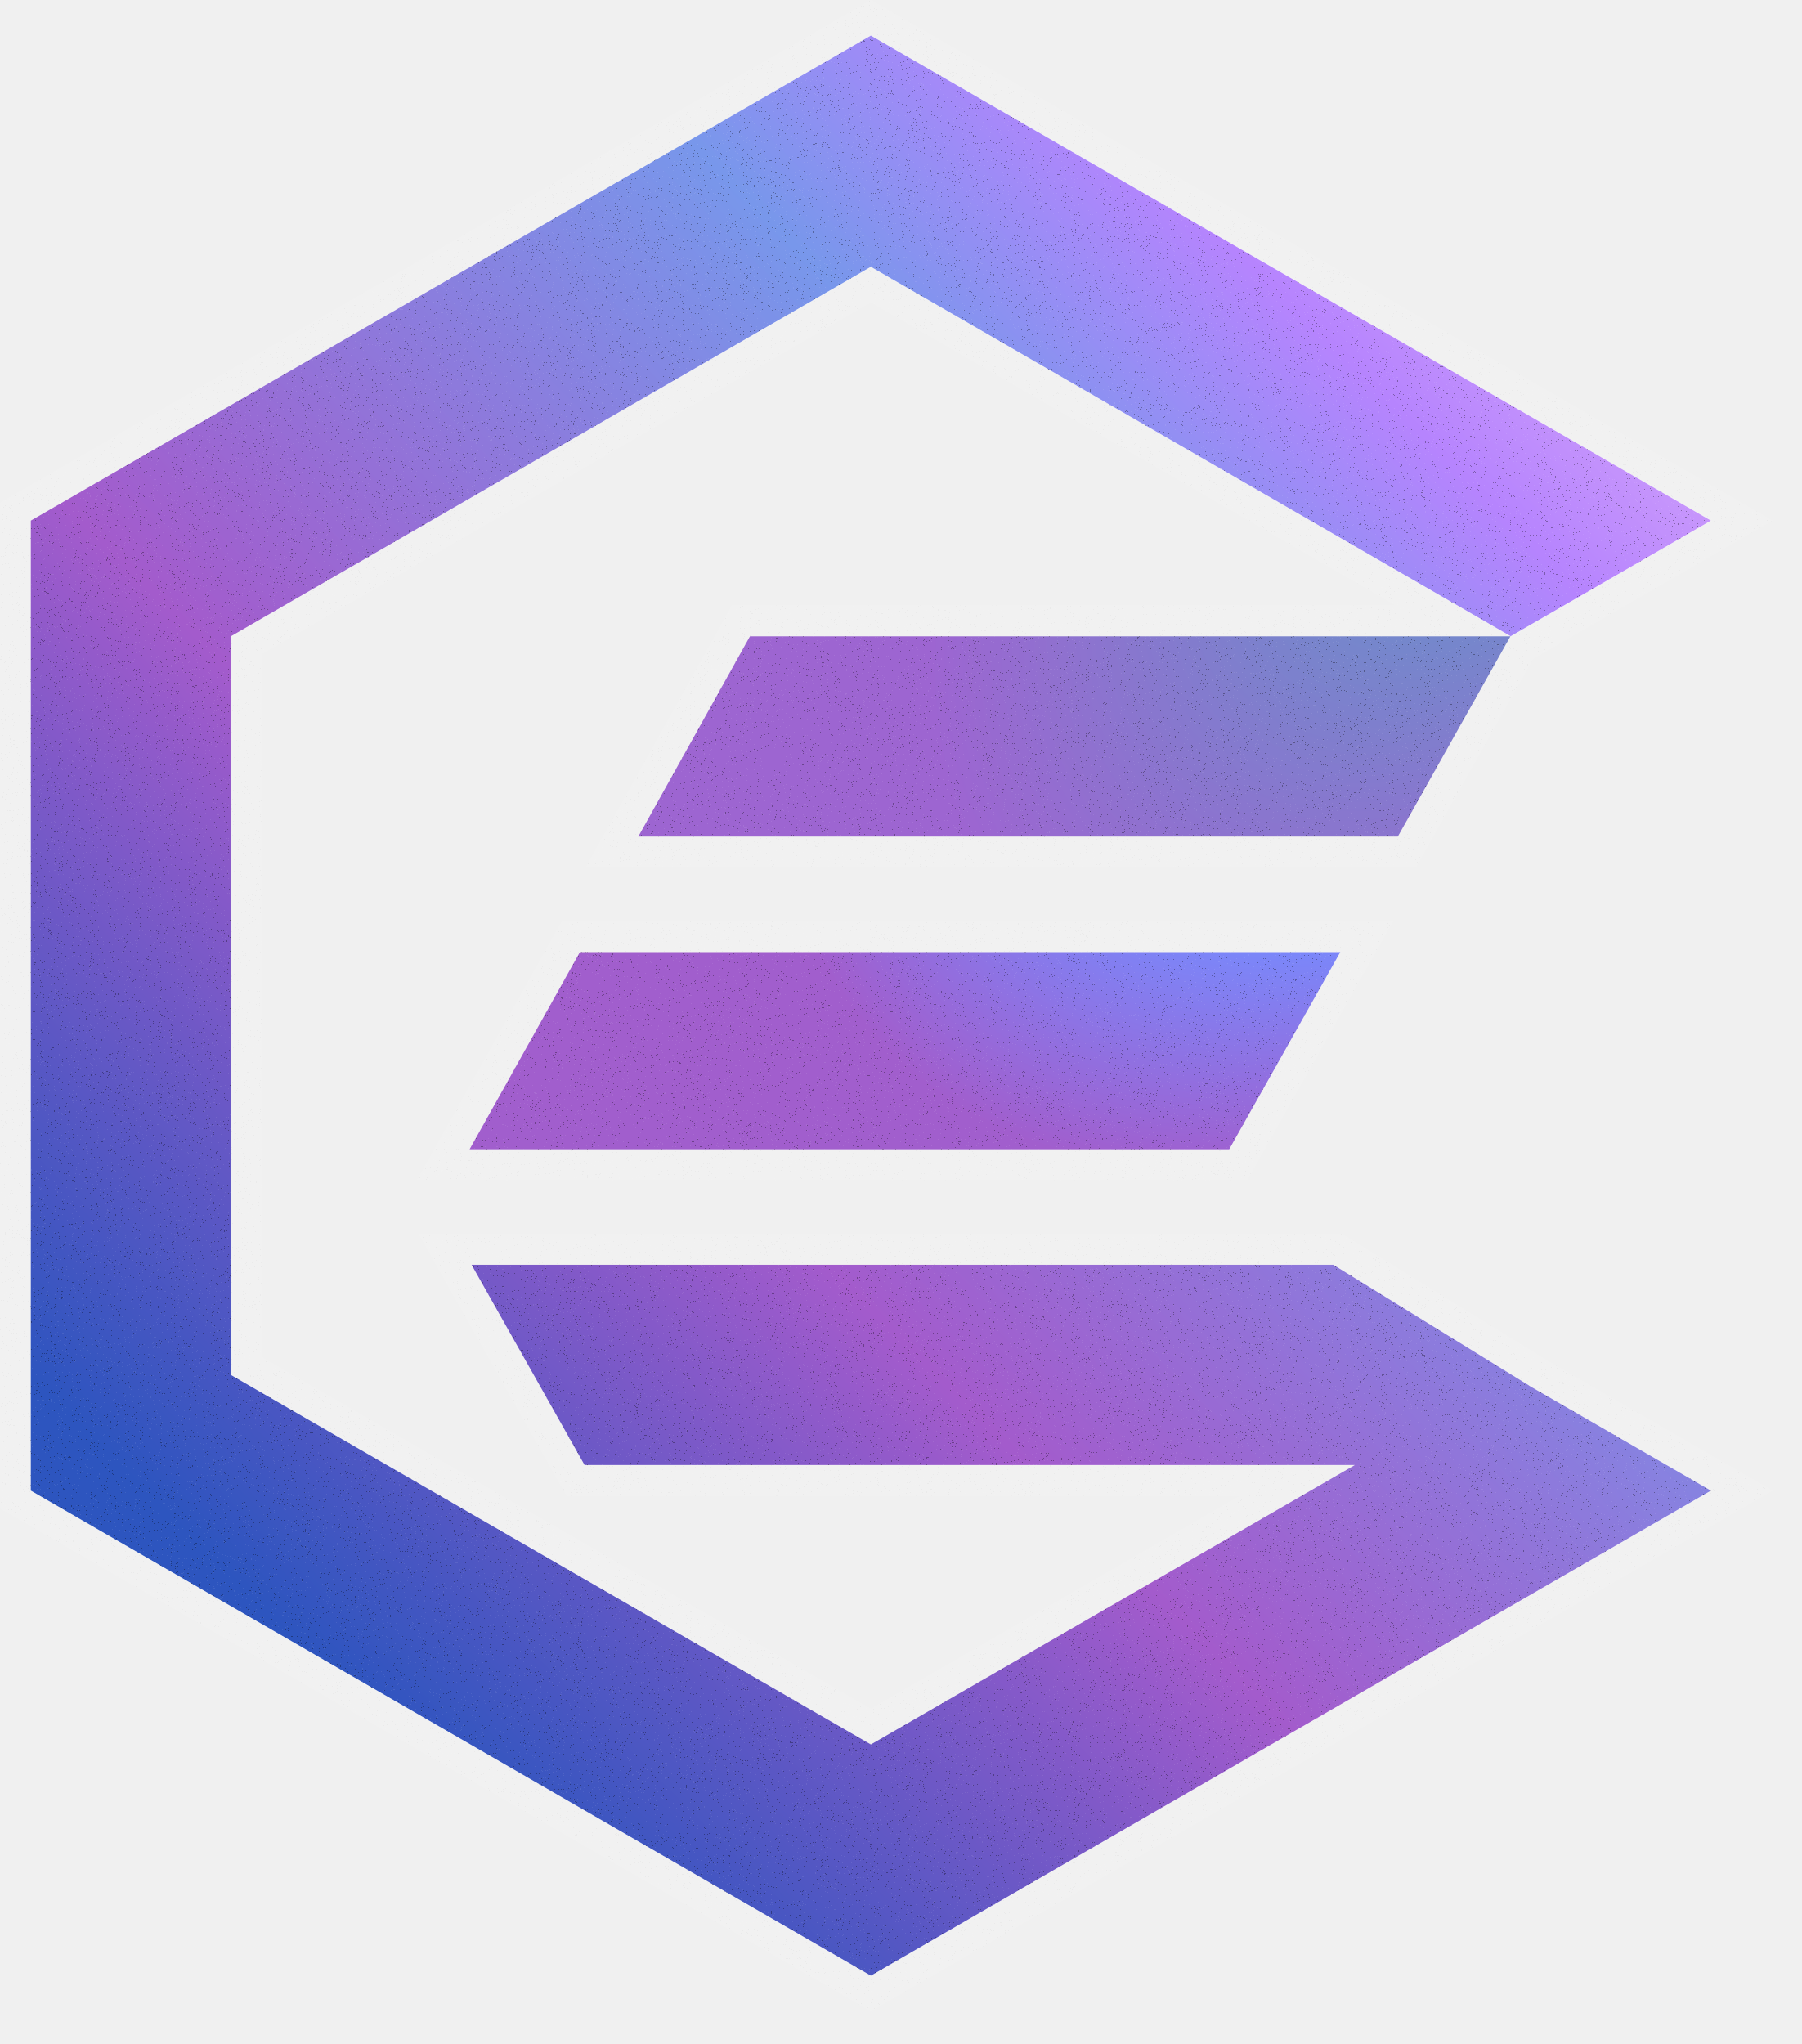
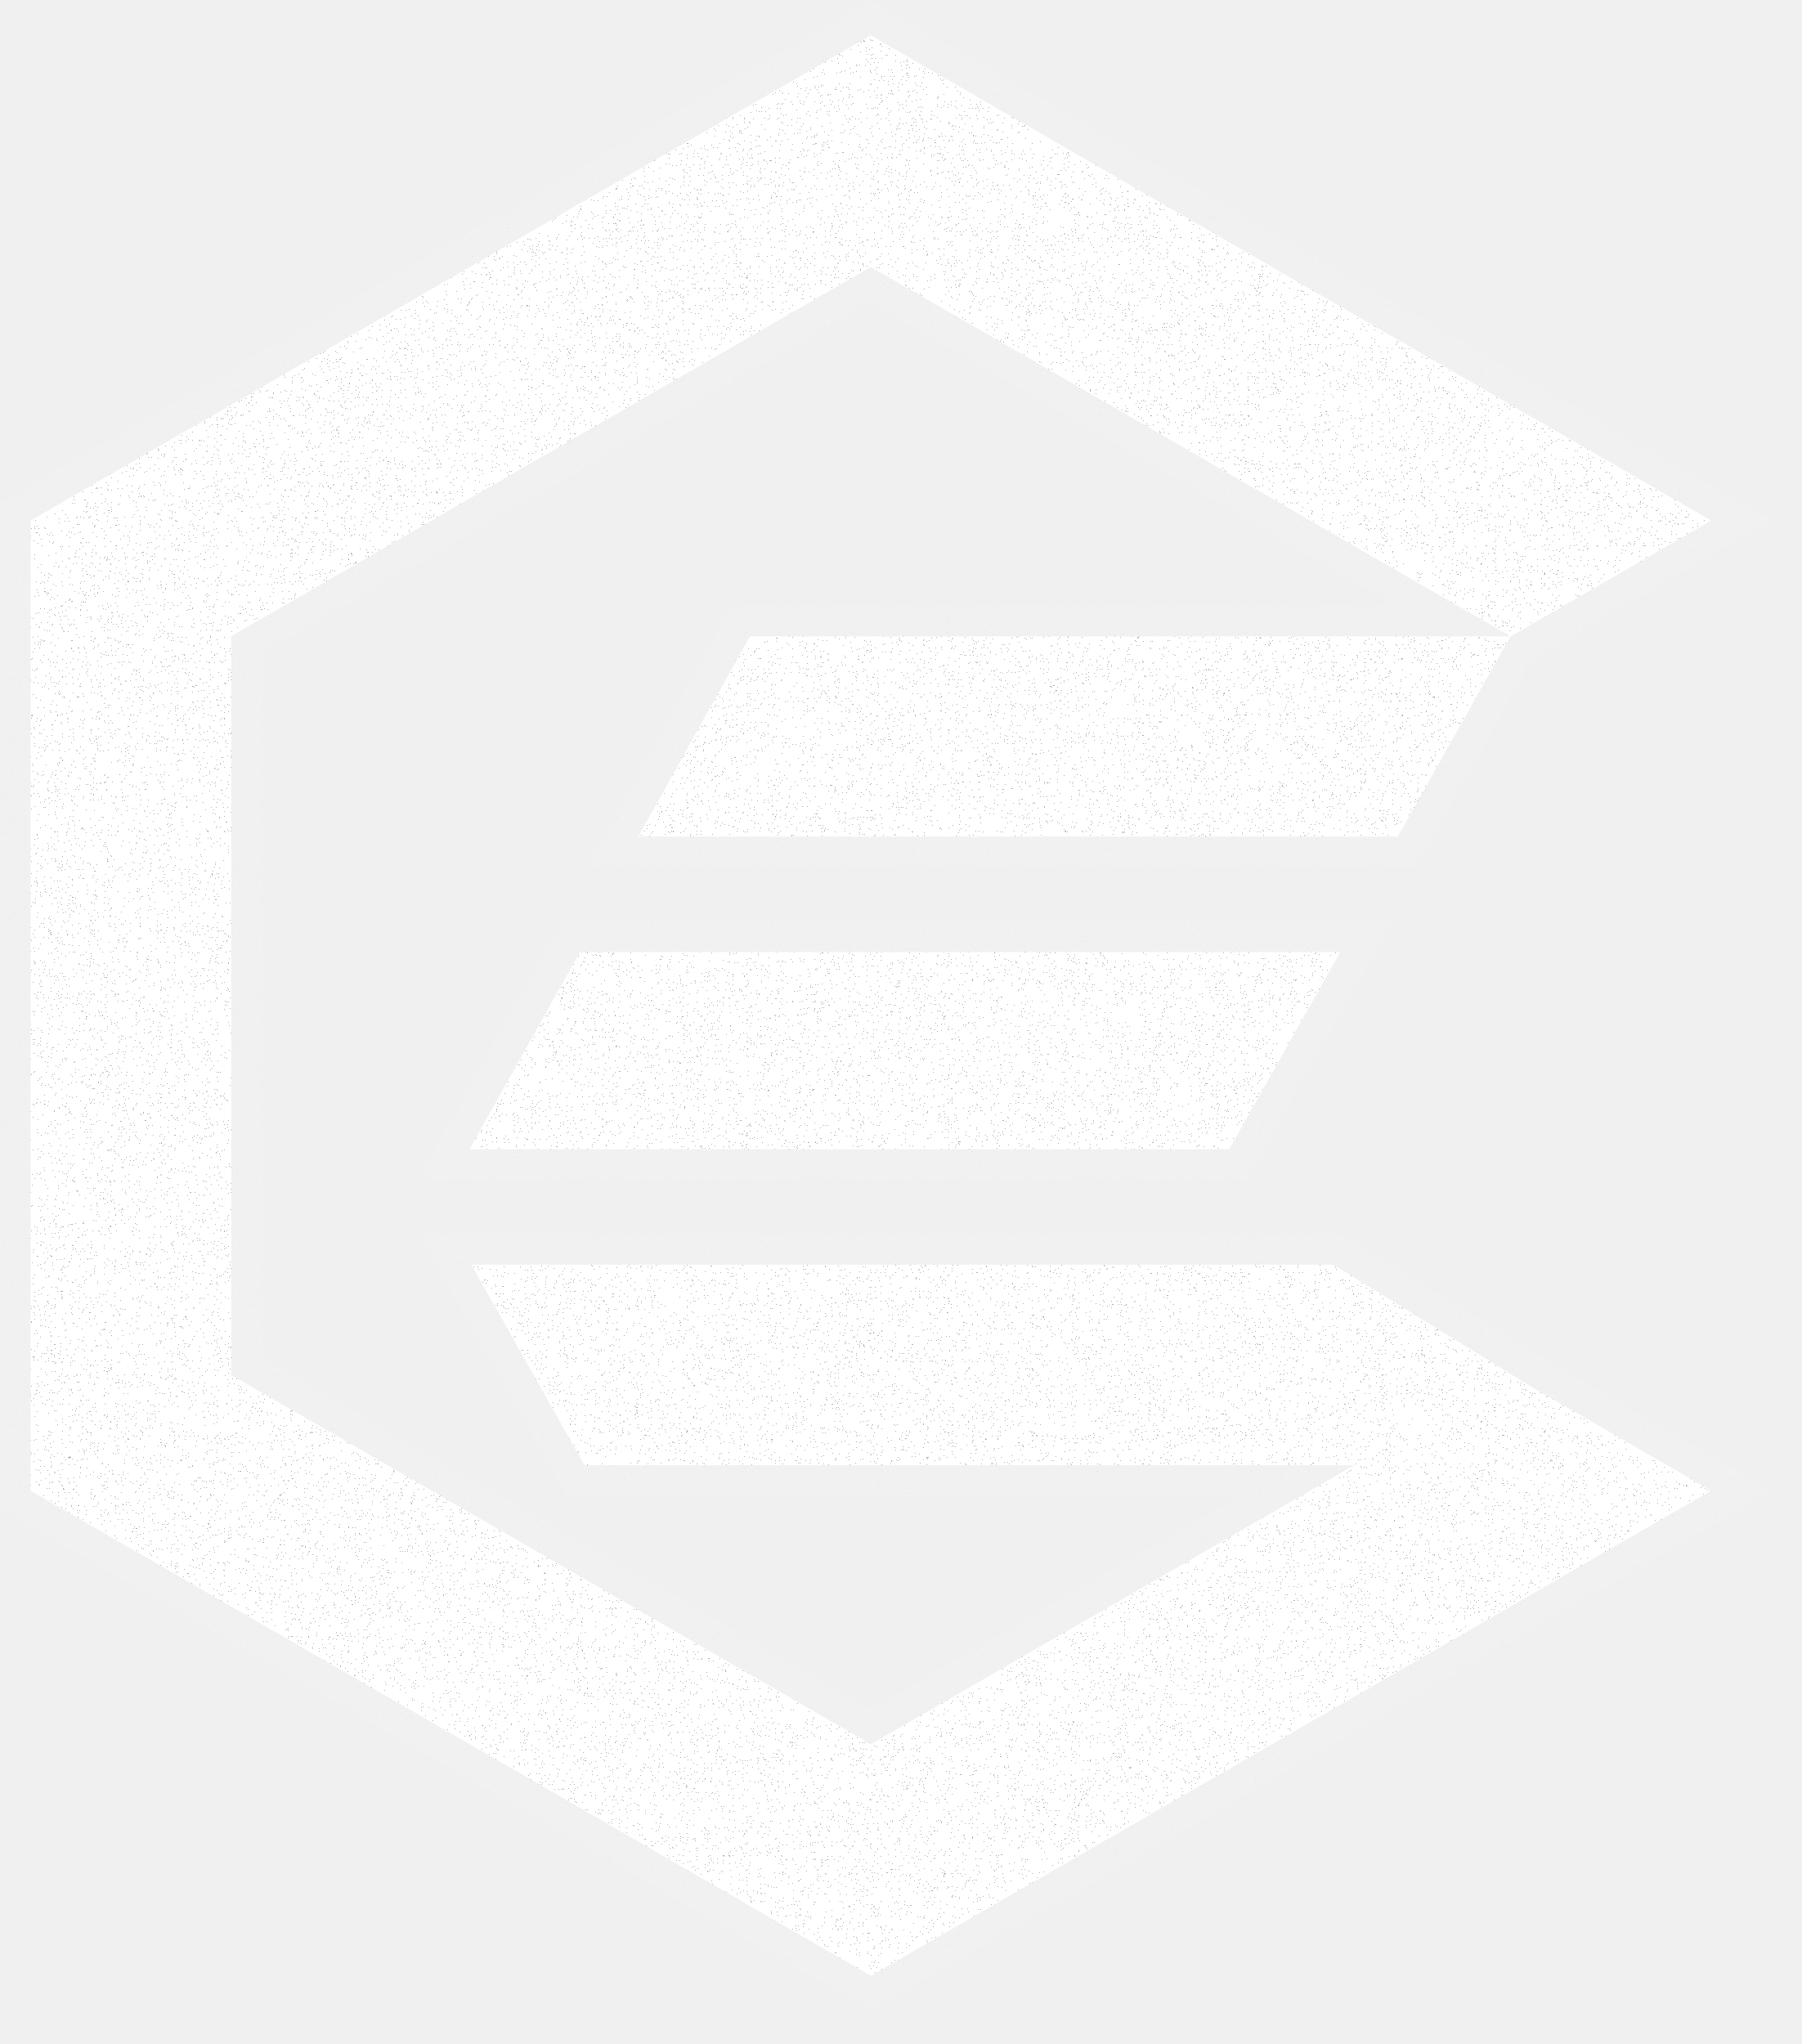
<svg xmlns="http://www.w3.org/2000/svg" width="52" height="59" viewBox="0 0 52 59" fill="none">
-   <g filter="url(#filter0_n_1984_4072)">
+   <g filter="url(#filter0_n_4779_1096)">
    <path d="M49.385 43.027L37.261 50.027L25.137 57.027L0.889 43.027V15.027L13.013 8.027L25.137 1.027L49.385 15.027L43.605 18.364L25.137 7.701L6.669 18.364V39.69L25.137 50.353L39.106 42.288H16.873L13.611 36.508H38.486L44.144 39.997L44.141 39.999L49.385 43.027Z" fill="white" />
-     <path d="M49.385 43.027L37.261 50.027L25.137 57.027L0.889 43.027V15.027L13.013 8.027L25.137 1.027L49.385 15.027L43.605 18.364L25.137 7.701L6.669 18.364V39.69L25.137 50.353L39.106 42.288H16.873L13.611 36.508H38.486L44.144 39.997L44.141 39.999L49.385 43.027Z" fill="url(#paint0_linear_1984_4072)" />
-     <path d="M38.687 27.482L35.482 33.173C26.919 33.173 22.118 33.173 13.555 33.173L16.738 27.482H38.687Z" fill="url(#paint1_radial_1984_4072)" />
-     <path d="M43.599 18.367L40.348 24.147H18.424L21.647 18.367H43.599Z" fill="url(#paint2_radial_1984_4072)" />
+     <path d="M49.385 43.027L37.261 50.027L25.137 57.027L0.889 43.027V15.027L13.013 8.027L25.137 1.027L49.385 15.027L43.605 18.364L25.137 7.701L6.669 18.364V39.69L25.137 50.353L39.106 42.288H16.873L13.611 36.508H38.486L44.144 39.997L44.141 39.999L49.385 43.027Z" fill="white" />
+     <path d="M38.687 27.482L35.482 33.173C26.919 33.173 22.118 33.173 13.555 33.173L16.738 27.482H38.687Z" fill="white" />
+     <path d="M43.599 18.367L40.348 24.147H18.424L21.647 18.367H43.599Z" fill="white" />
    <path d="M25.36 0.642L49.608 14.642L50.274 15.027L49.608 15.412L43.926 18.692L40.735 24.365L40.608 24.591H17.666L18.036 23.93L21.259 18.151L21.386 17.922H41.951L25.137 8.214L7.114 18.621V39.432L25.137 49.838L37.447 42.732H16.614L16.486 42.506L13.223 36.726L12.849 36.063H38.613L38.72 36.129L44.377 39.619L44.469 39.675L49.608 42.642L50.274 43.027L49.608 43.412L25.36 57.412L25.137 57.541L24.915 57.412L0.667 43.412L0.445 43.284V14.77L0.667 14.642L24.915 0.642L25.137 0.513L25.36 0.642ZM39.447 27.038L39.074 27.7L35.87 33.391L35.742 33.618H12.797L13.168 32.956L16.35 27.265L16.478 27.038H39.447Z" stroke="white" stroke-opacity="0.1" stroke-width="0.889" />
  </g>
  <defs>
-     <filter id="filter0_n_1984_4072" x="0" y="0" width="51.164" height="58.054" filterUnits="userSpaceOnUse" color-interpolation-filters="sRGB">
+     <filter id="filter0_n_4779_1096" x="0" y="0" width="51.164" height="58.054" filterUnits="userSpaceOnUse" color-interpolation-filters="sRGB">
      <feFlood flood-opacity="0" result="BackgroundImageFix" />
      <feBlend mode="normal" in="SourceGraphic" in2="BackgroundImageFix" result="shape" />
      <feTurbulence type="fractalNoise" baseFrequency="899.643 899.643" stitchTiles="stitch" numOctaves="3" result="noise" seed="0" />
      <feColorMatrix in="noise" type="luminanceToAlpha" result="alphaNoise" />
      <feComponentTransfer in="alphaNoise" result="coloredNoise1">
        <feFuncA type="discrete" tableValues="0 0 0 0 0 0 0 0 0 0 0 0 0 0 0 0 0 0 0 1 1 1 1 1 1 1 1 1 1 1 1 1 0 0 0 0 0 0 0 0 0 0 0 0 0 0 0 0 0 0 0 0 0 0 0 0 0 0 0 0 0 0 0 0 0 0 0 0 0 0 0 0 0 0 0 0 0 0 0 0 0 0 0 0 0 0 0 0 0 0 0 0 0 0 0 0 0 0 0 0 " />
      </feComponentTransfer>
      <feComposite operator="in" in2="shape" in="coloredNoise1" result="noise1Clipped" />
      <feComponentTransfer in="alphaNoise" result="coloredNoise2">
        <feFuncA type="discrete" tableValues="0 0 0 0 0 0 0 0 0 0 0 0 0 0 0 0 0 0 0 0 0 0 0 0 0 0 0 0 0 0 0 0 0 0 0 0 0 0 0 0 0 0 0 0 0 0 0 0 0 0 0 0 0 0 0 0 0 0 0 0 0 0 0 0 0 0 0 0 1 1 1 1 1 1 1 1 1 1 1 1 1 0 0 0 0 0 0 0 0 0 0 0 0 0 0 0 0 0 0 0 " />
      </feComponentTransfer>
      <feComposite operator="in" in2="shape" in="coloredNoise2" result="noise2Clipped" />
      <feFlood flood-color="rgba(255, 255, 255, 0.08)" result="color1Flood" />
      <feComposite operator="in" in2="noise1Clipped" in="color1Flood" result="color1" />
      <feFlood flood-color="rgba(0, 0, 0, 0.32)" result="color2Flood" />
      <feComposite operator="in" in2="noise2Clipped" in="color2Flood" result="color2" />
-       <feMerge result="effect1_noise_1984_4072">
+       <feMerge result="effect1_noise_4779_1096">
        <feMergeNode in="shape" />
        <feMergeNode in="color1" />
        <feMergeNode in="color2" />
      </feMerge>
    </filter>
-     <linearGradient id="paint0_linear_1984_4072" x1="87.065" y1="-31.003" x2="-0.703" y2="56.763" gradientUnits="userSpaceOnUse">
-       <stop offset="0.197" stop-color="#DC9DFF" />
-       <stop offset="0.433" stop-color="#DDAEF8" />
-       <stop offset="0.51" stop-color="#B684FE" />
-       <stop offset="0.582" stop-color="#7897EB" />
-       <stop offset="0.745" stop-color="#A35BCC" />
-       <stop offset="0.894" stop-color="#2D55BF" />
-     </linearGradient>
-     <radialGradient id="paint1_radial_1984_4072" cx="0" cy="0" r="1" gradientTransform="matrix(-43.8828 43.8841 -28.8343 -28.8351 43.1825 12.8815)" gradientUnits="userSpaceOnUse">
-       <stop offset="0.26" stop-color="#768CFF" />
-       <stop offset="0.399" stop-color="#A15ECD" />
-     </radialGradient>
-     <radialGradient id="paint2_radial_1984_4072" cx="0" cy="0" r="1" gradientTransform="matrix(-43.8828 43.8841 -28.8343 -28.8351 43.1825 12.8815)" gradientUnits="userSpaceOnUse">
-       <stop stop-color="#6198C9" />
-       <stop offset="0.312" stop-color="#9D65D1" />
-     </radialGradient>
  </defs>
</svg>
